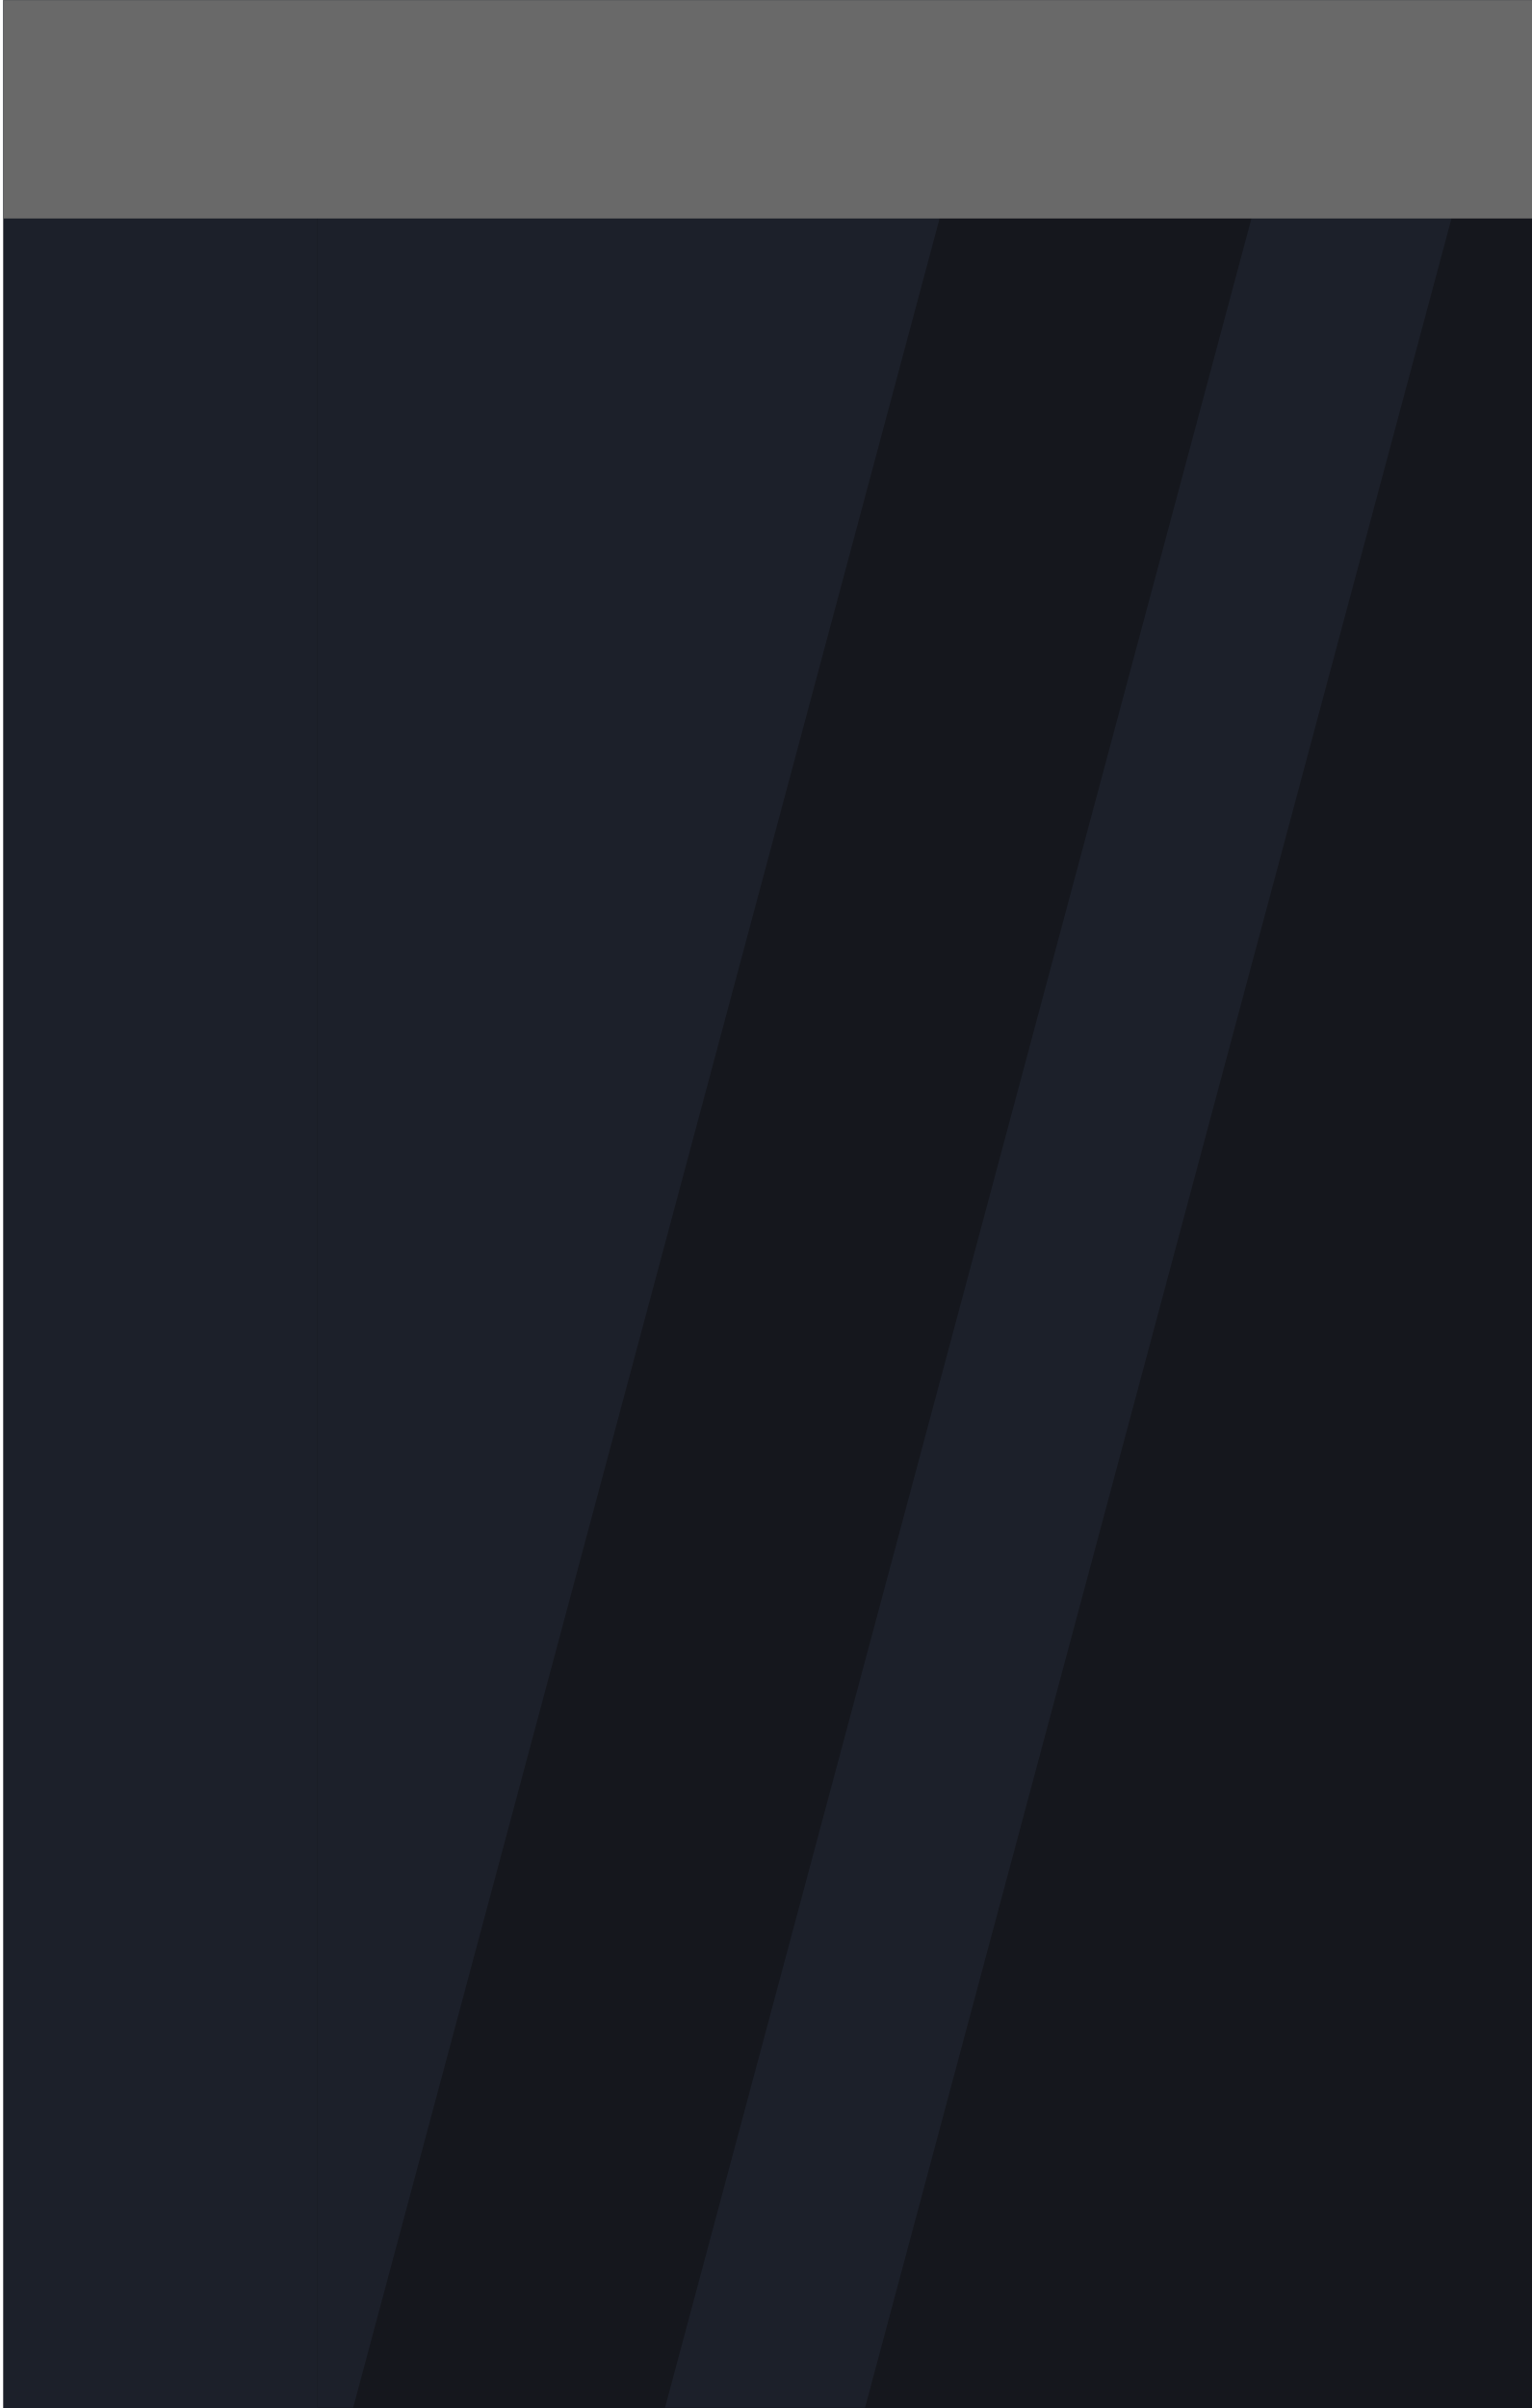
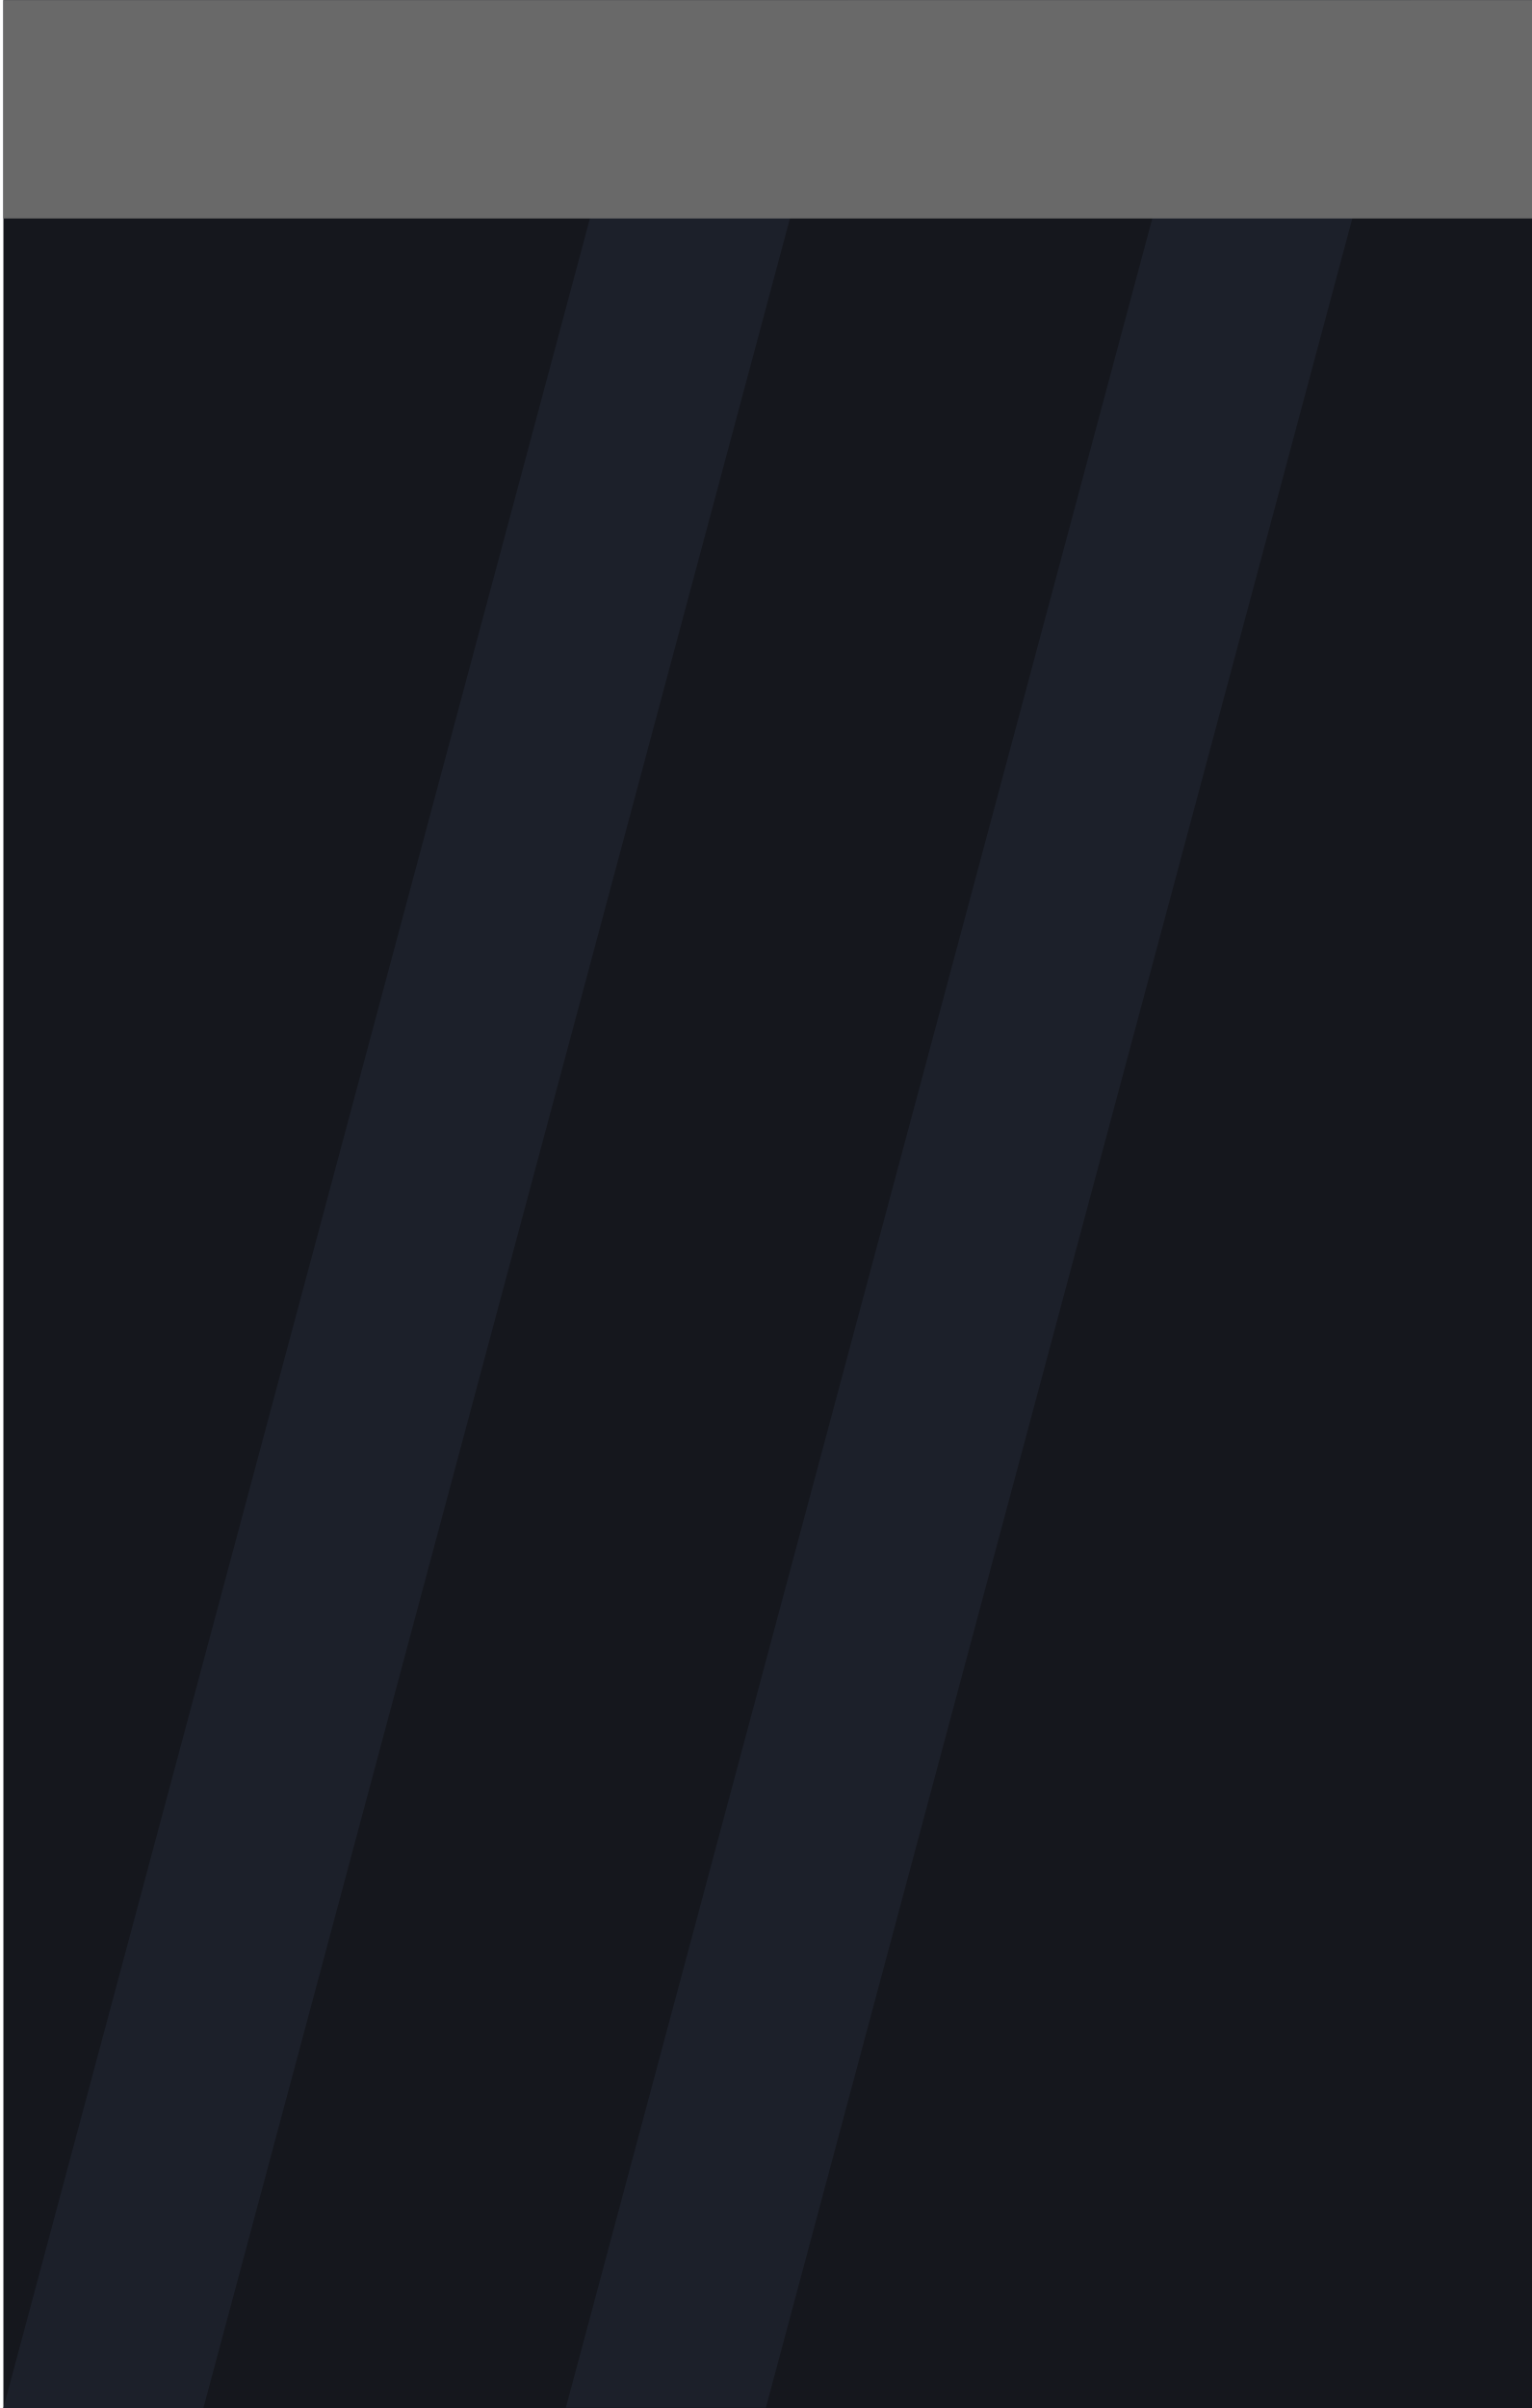
<svg xmlns="http://www.w3.org/2000/svg" width="14" height="22" viewBox="0 0 14 22" version="1.1" id="svg6">
  <defs id="defs10" />
  <rect style="fill:#15171d;fill-opacity:1;stroke-width:2.194" y="0.001" x="0.031" id="rect822" height="21.999" width="14.007" />
-   <g id="g828" transform="matrix(-1,0,0,1,17.40054,-3.6452431e-5)">
-     <path id="path1056" d="M 14.173,21.997 8.279,0.001 H 14.499 V 21.997 Z" style="fill:#1c202a;fill-opacity:1;stroke:none;stroke-width:1px;stroke-linecap:butt;stroke-linejoin:miter;stroke-opacity:1" />
-     <path id="path1058" d="M 9.495,21.997 3.601,9.9311769e-4 h 1.828 L 11.323,21.997 Z" style="fill:#1c202a;fill-opacity:1;stroke:none;stroke-width:1px;stroke-linecap:butt;stroke-linejoin:miter;stroke-opacity:1" />
-     <rect y="0.001" x="14.499" height="21.999" width="2.87" id="rect825" style="opacity:1;fill:#1c202a;fill-opacity:1;stroke:none;stroke-width:0.723;stroke-linecap:round;stroke-linejoin:round;stroke-miterlimit:4;stroke-dasharray:none;stroke-opacity:1;paint-order:normal" />
+   <g id="g845">
+     <g transform="matrix(-1,0,0,1,16.49429,3.9e-6)" id="g828">
+       <path style="fill:#1c202a;fill-opacity:1;stroke:none;stroke-width:1px;stroke-linecap:butt;stroke-linejoin:miter;stroke-opacity:1" d="M 9.495,21.997 3.601,9.9311769e-4 h 1.828 L 11.323,21.997 Z" id="path1058" />
+     </g>
+     <g transform="matrix(-1,0,0,1,11.35401,0.002837)" id="g828-3">
+       <path style="fill:#1c202a;fill-opacity:1;stroke:none;stroke-width:1px;stroke-linecap:butt;stroke-linejoin:miter;stroke-opacity:1" d="M 9.495,21.997 3.601,9.9311769e-4 h 1.828 L 11.323,21.997 Z" id="path1058-6" />
+     </g>
  </g>
  <rect style="opacity:1;fill:#696969;fill-opacity:1;stroke:none;stroke-width:4.384;stroke-linecap:round;stroke-linejoin:round;stroke-miterlimit:4;stroke-dasharray:none;stroke-opacity:0;paint-order:normal" id="rect814" width="14.061" height="1.995" x="0.031" y="0.001" />
</svg>
